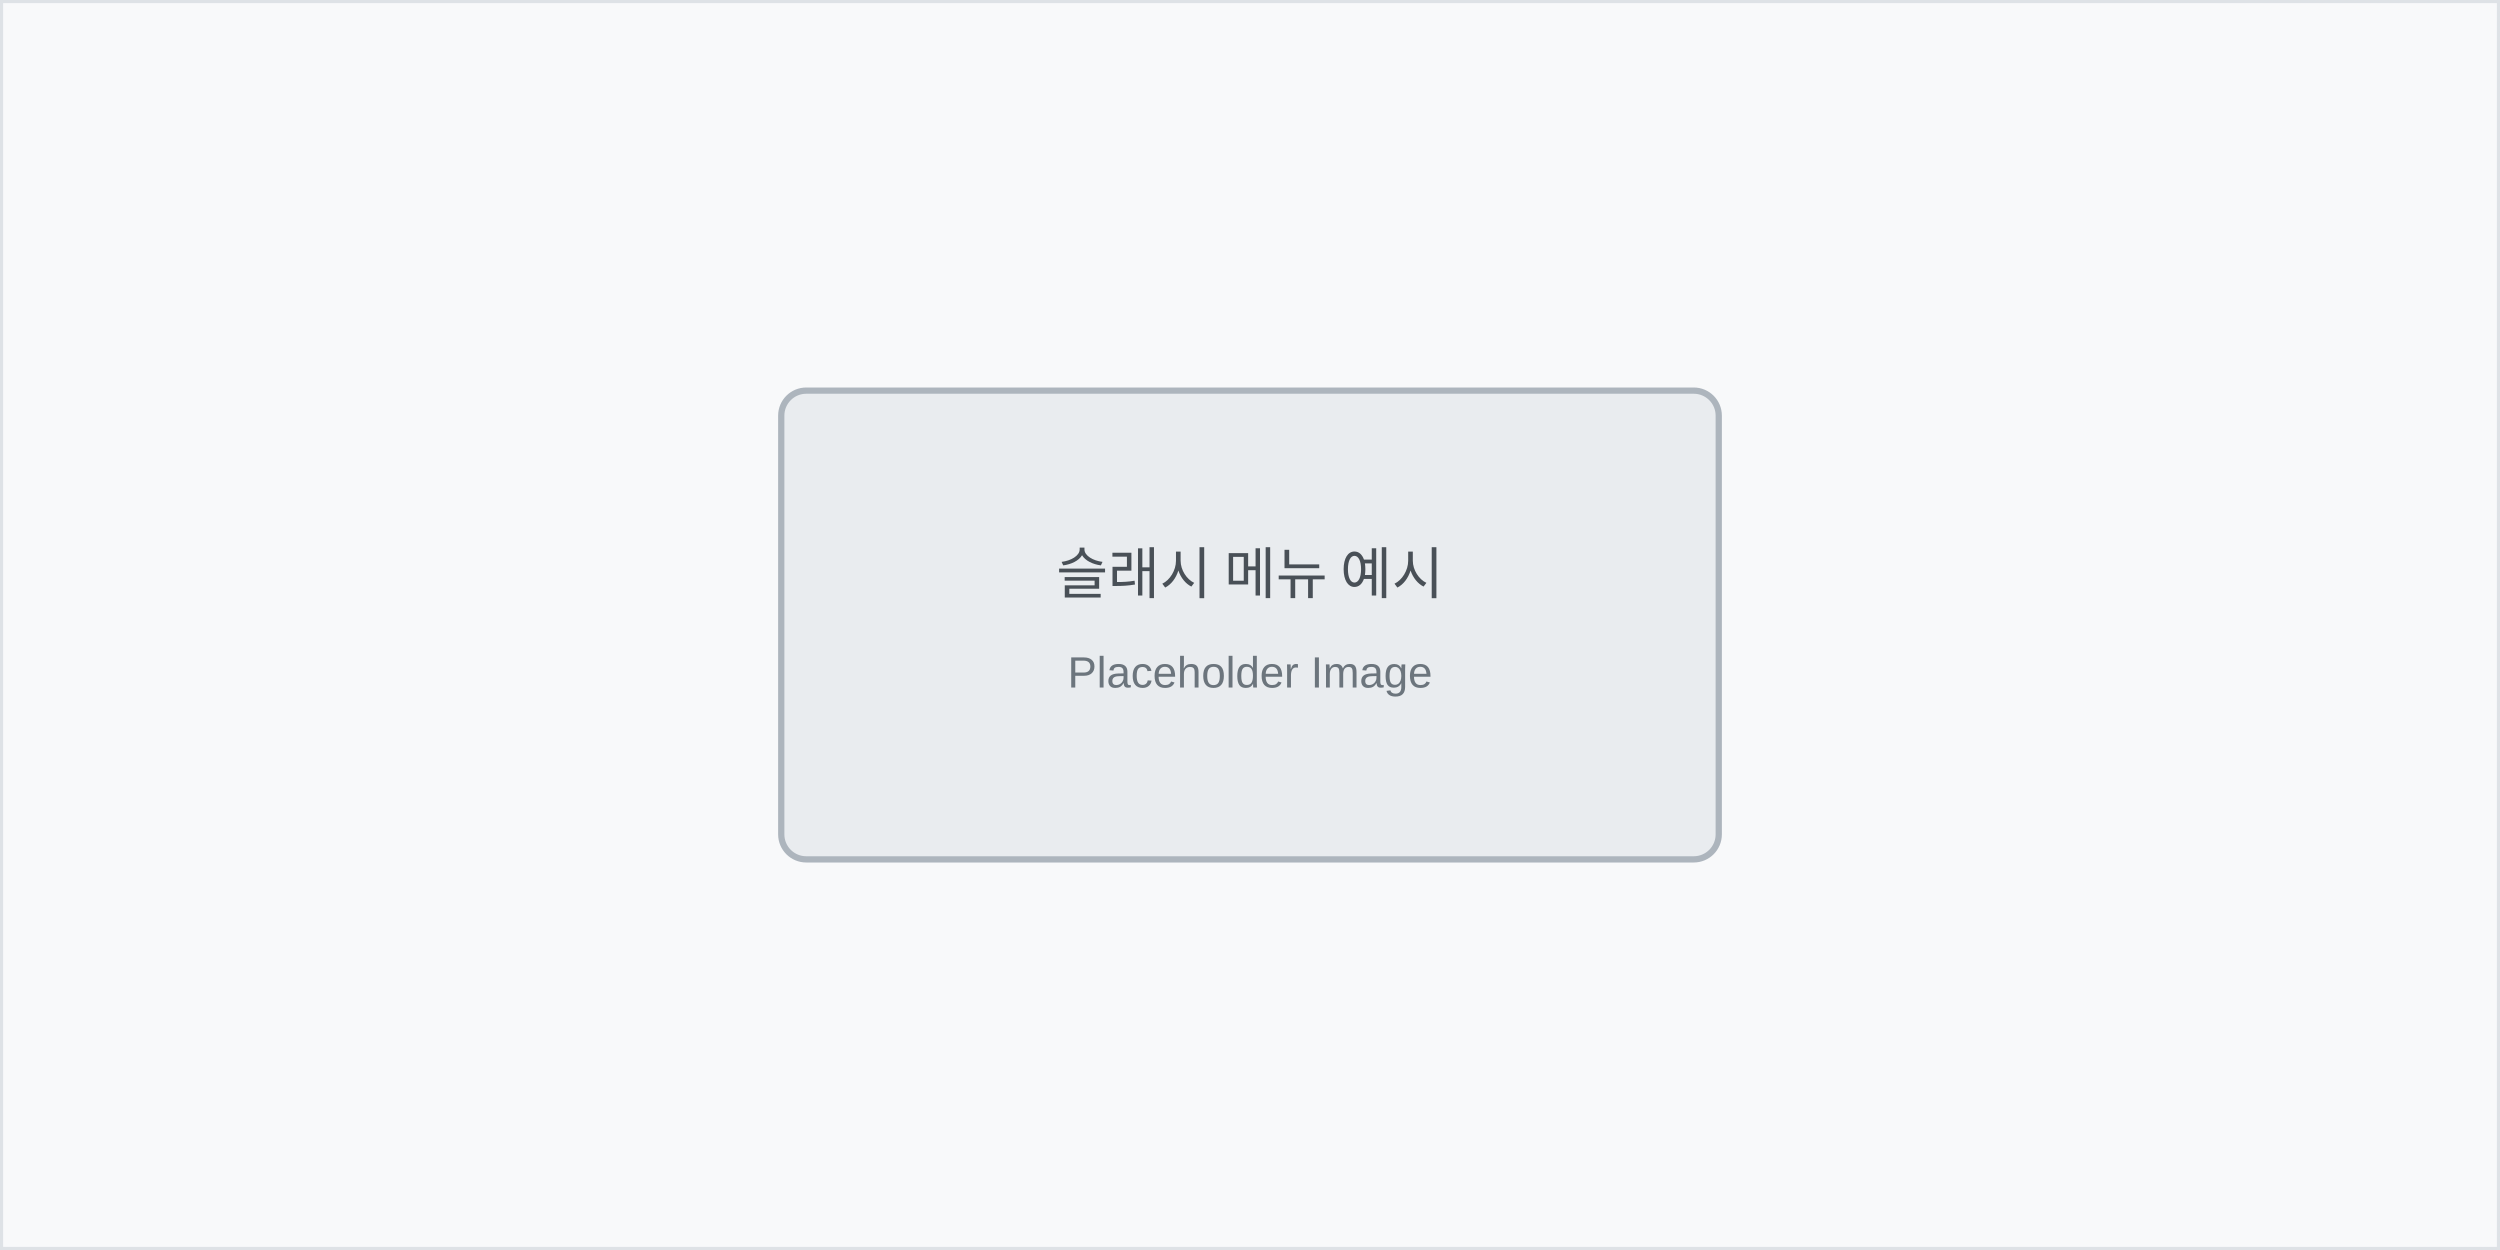
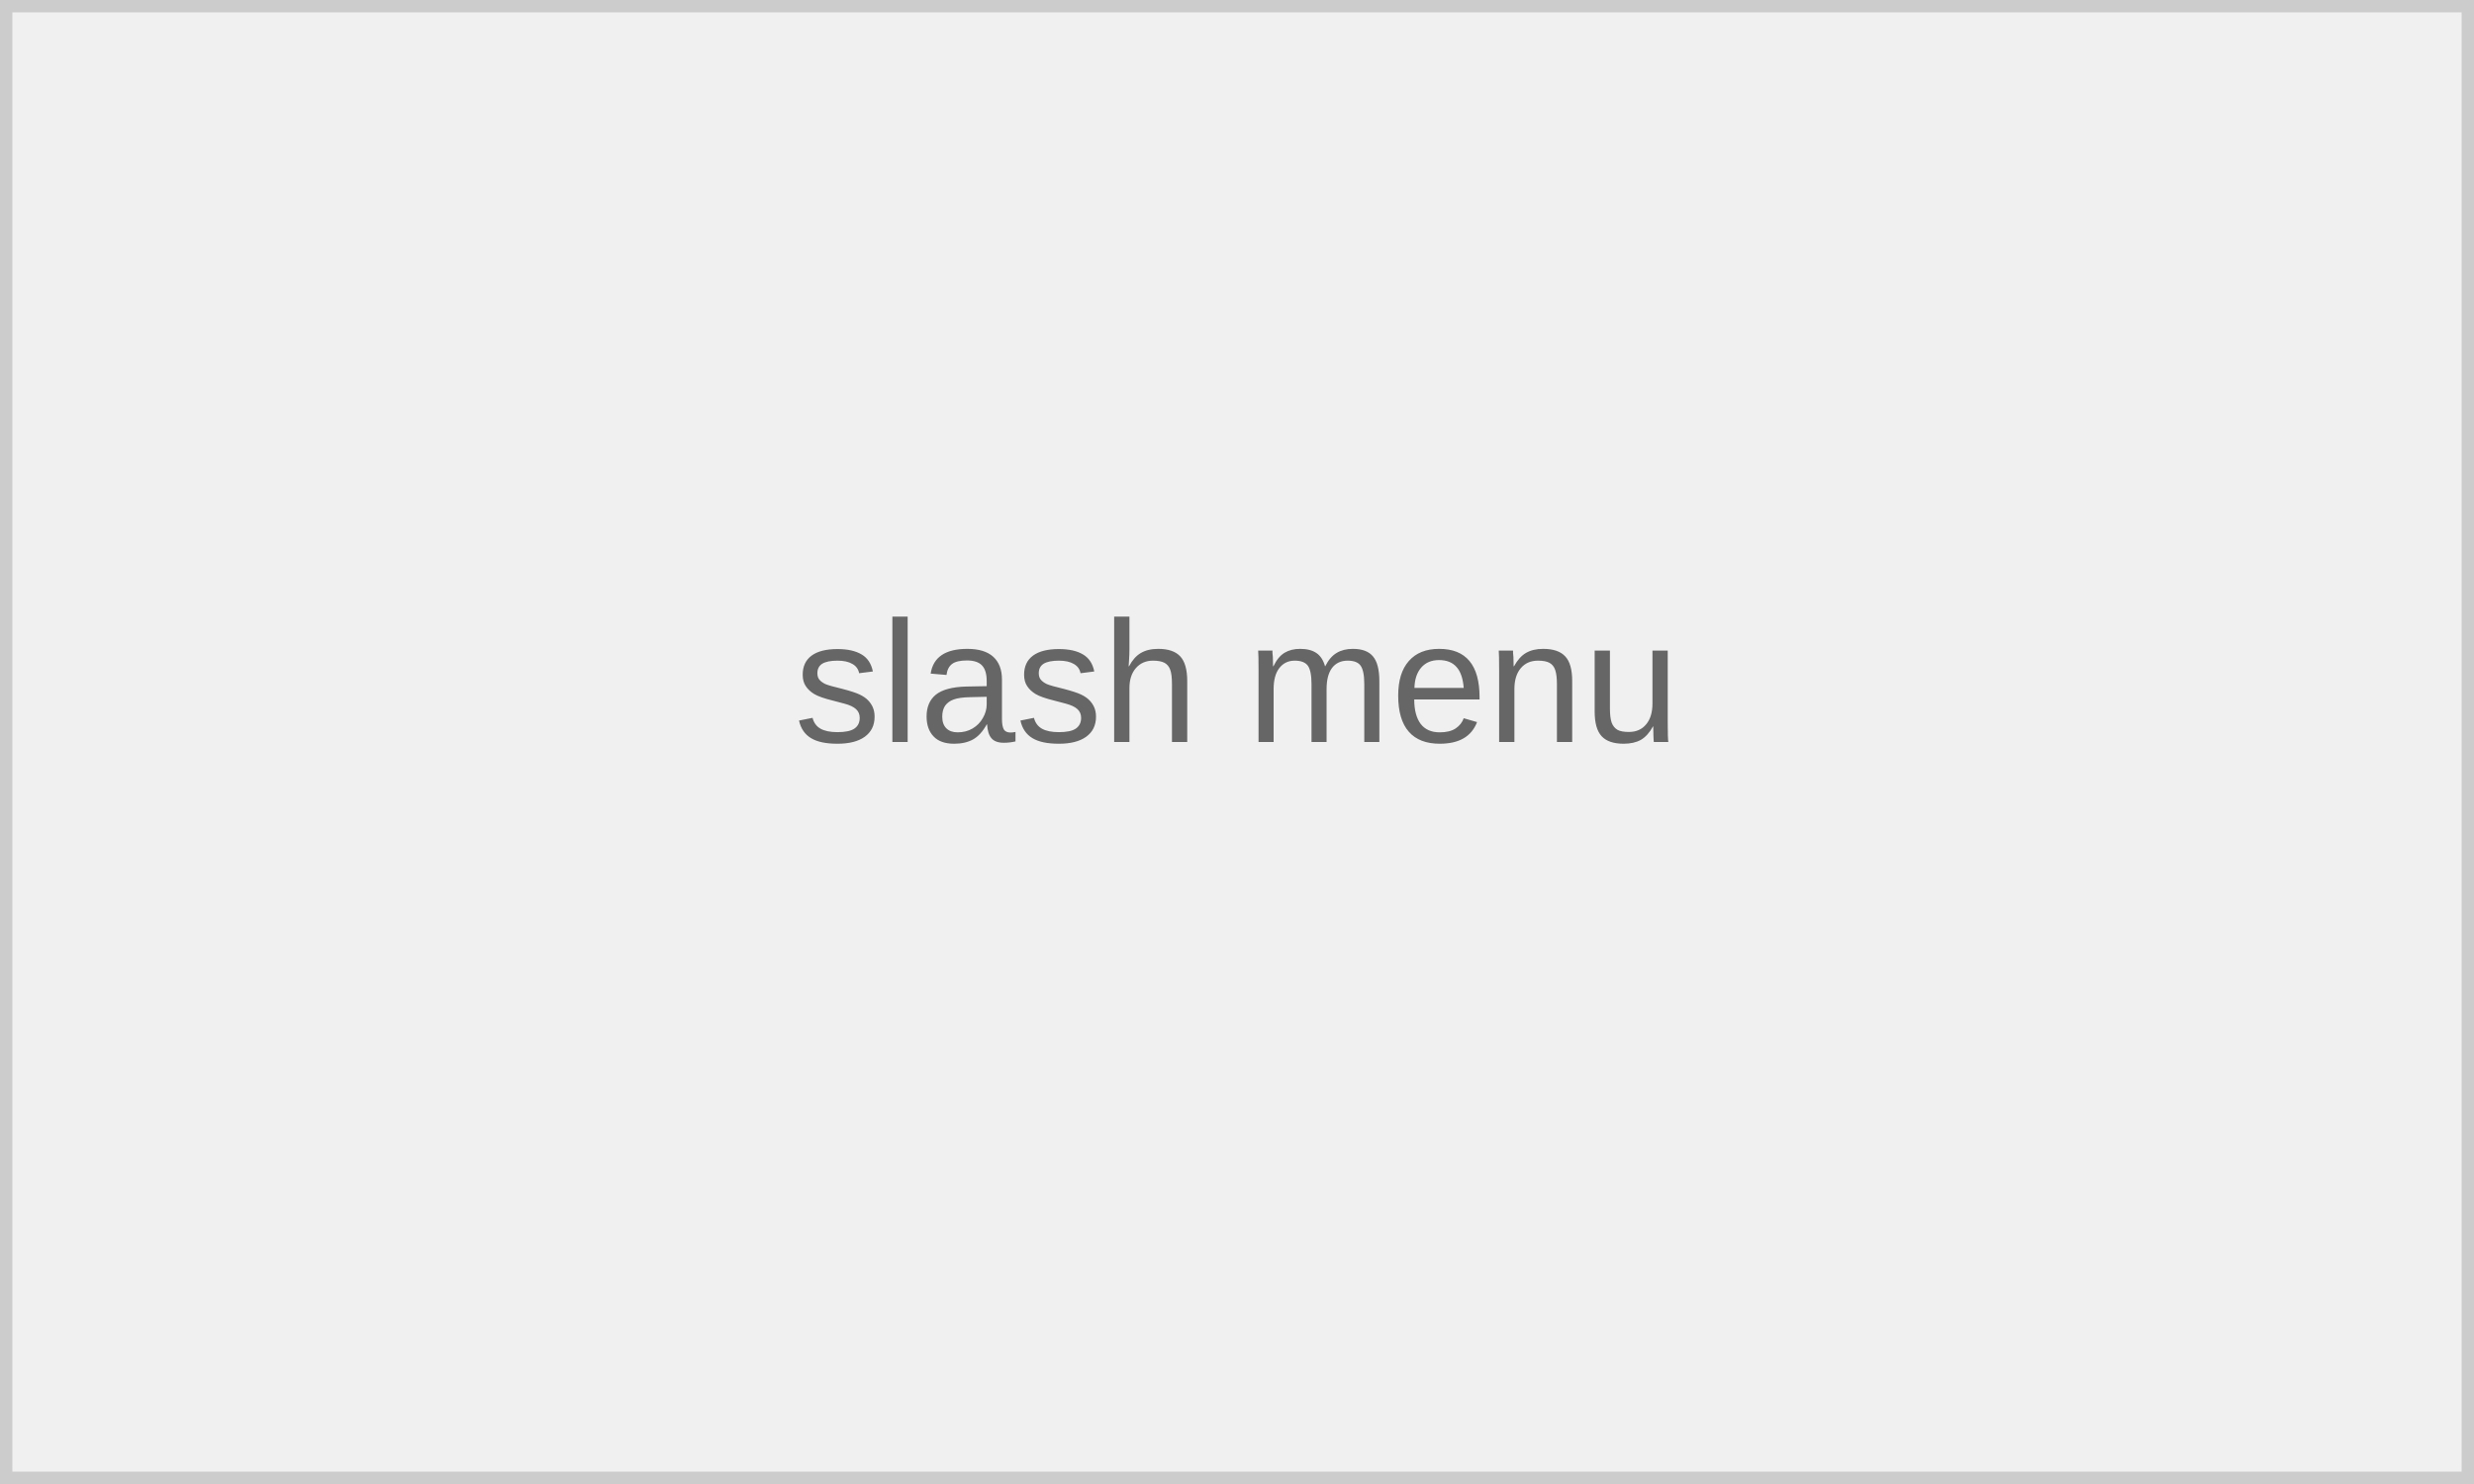
- <svg xmlns="http://www.w3.org/2000/svg" width="800" height="400">
-   <rect width="800" height="400" fill="#f8f9fa" stroke="#dee2e6" stroke-width="2" />
-   <rect x="250" y="125" width="300" height="150" fill="#e9ecef" stroke="#adb5bd" stroke-width="2" rx="8" />
-   <text x="400" y="190" text-anchor="middle" font-family="Arial, sans-serif" font-size="18" fill="#495057">슬래시 메뉴 예시</text>
-   <text x="400" y="220" text-anchor="middle" font-family="Arial, sans-serif" font-size="14" fill="#6c757d">Placeholder Image</text>
+ <svg xmlns="http://www.w3.org/2000/svg" width="200" height="120">
+   <rect width="200" height="120" fill="#f0f0f0" stroke="#ccc" stroke-width="2" />
+   <text x="100" y="60" text-anchor="middle" fill="#666" font-family="Arial" font-size="14">slash menu</text>
</svg>
